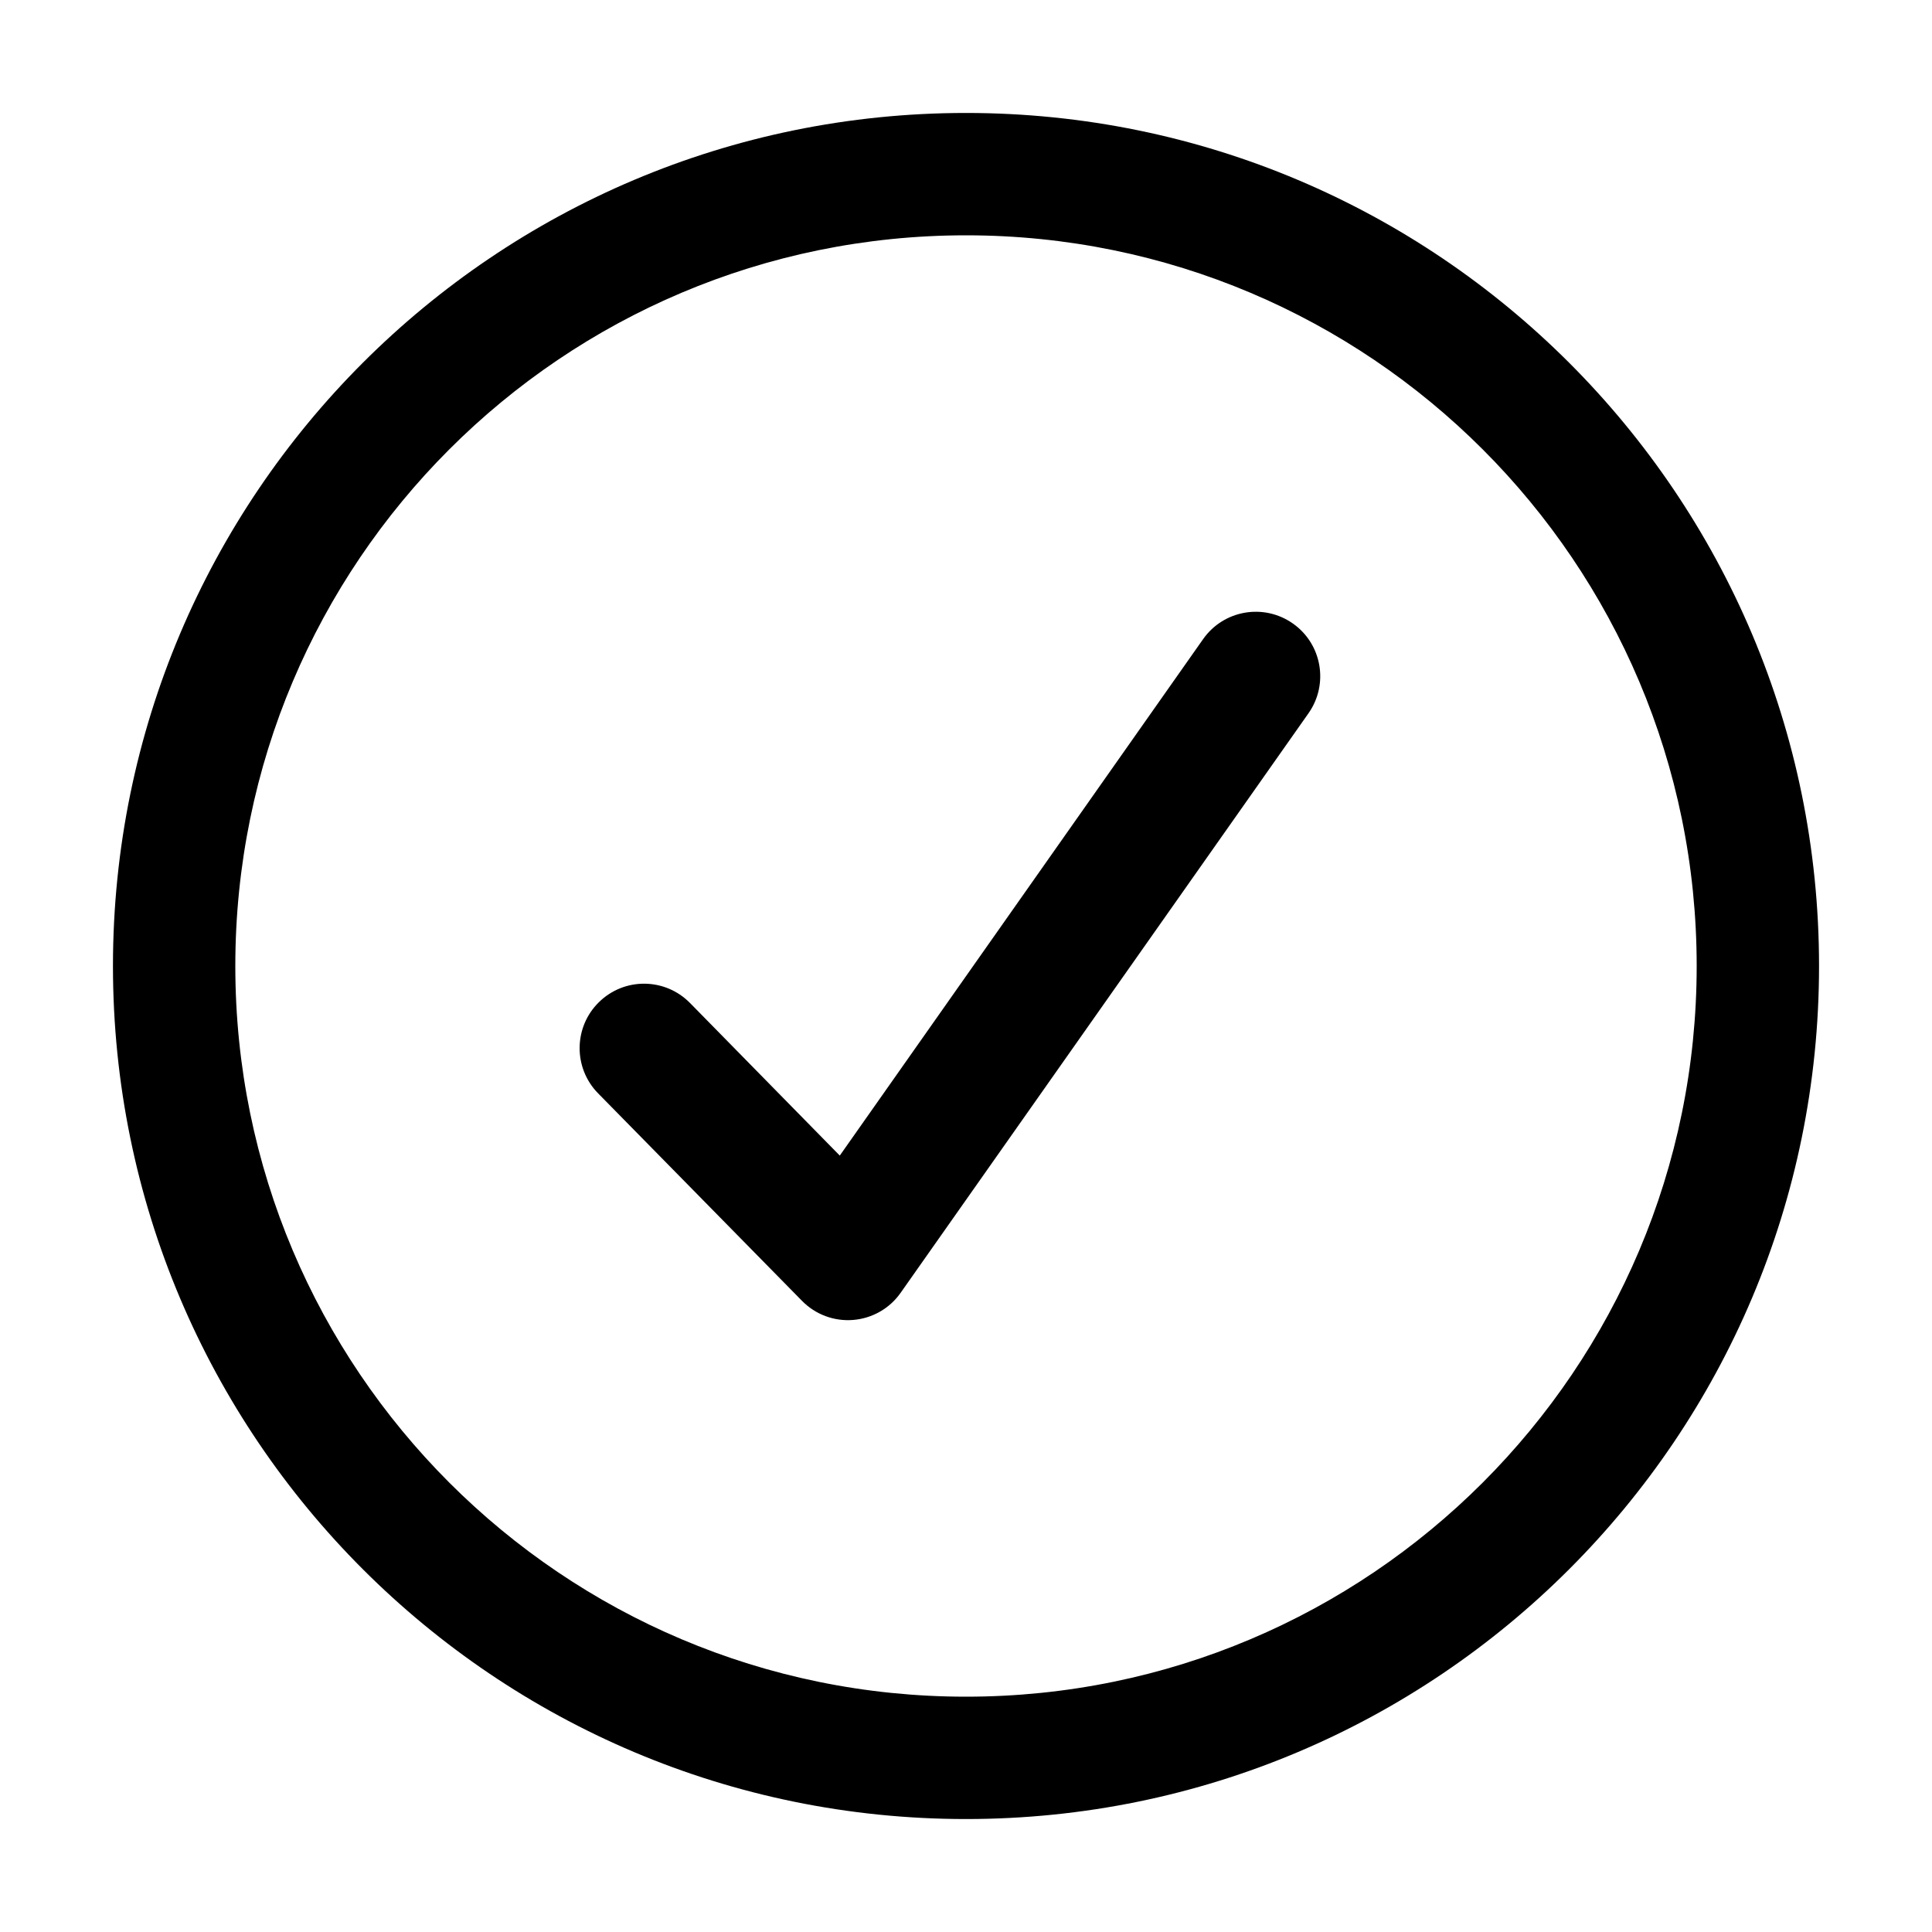
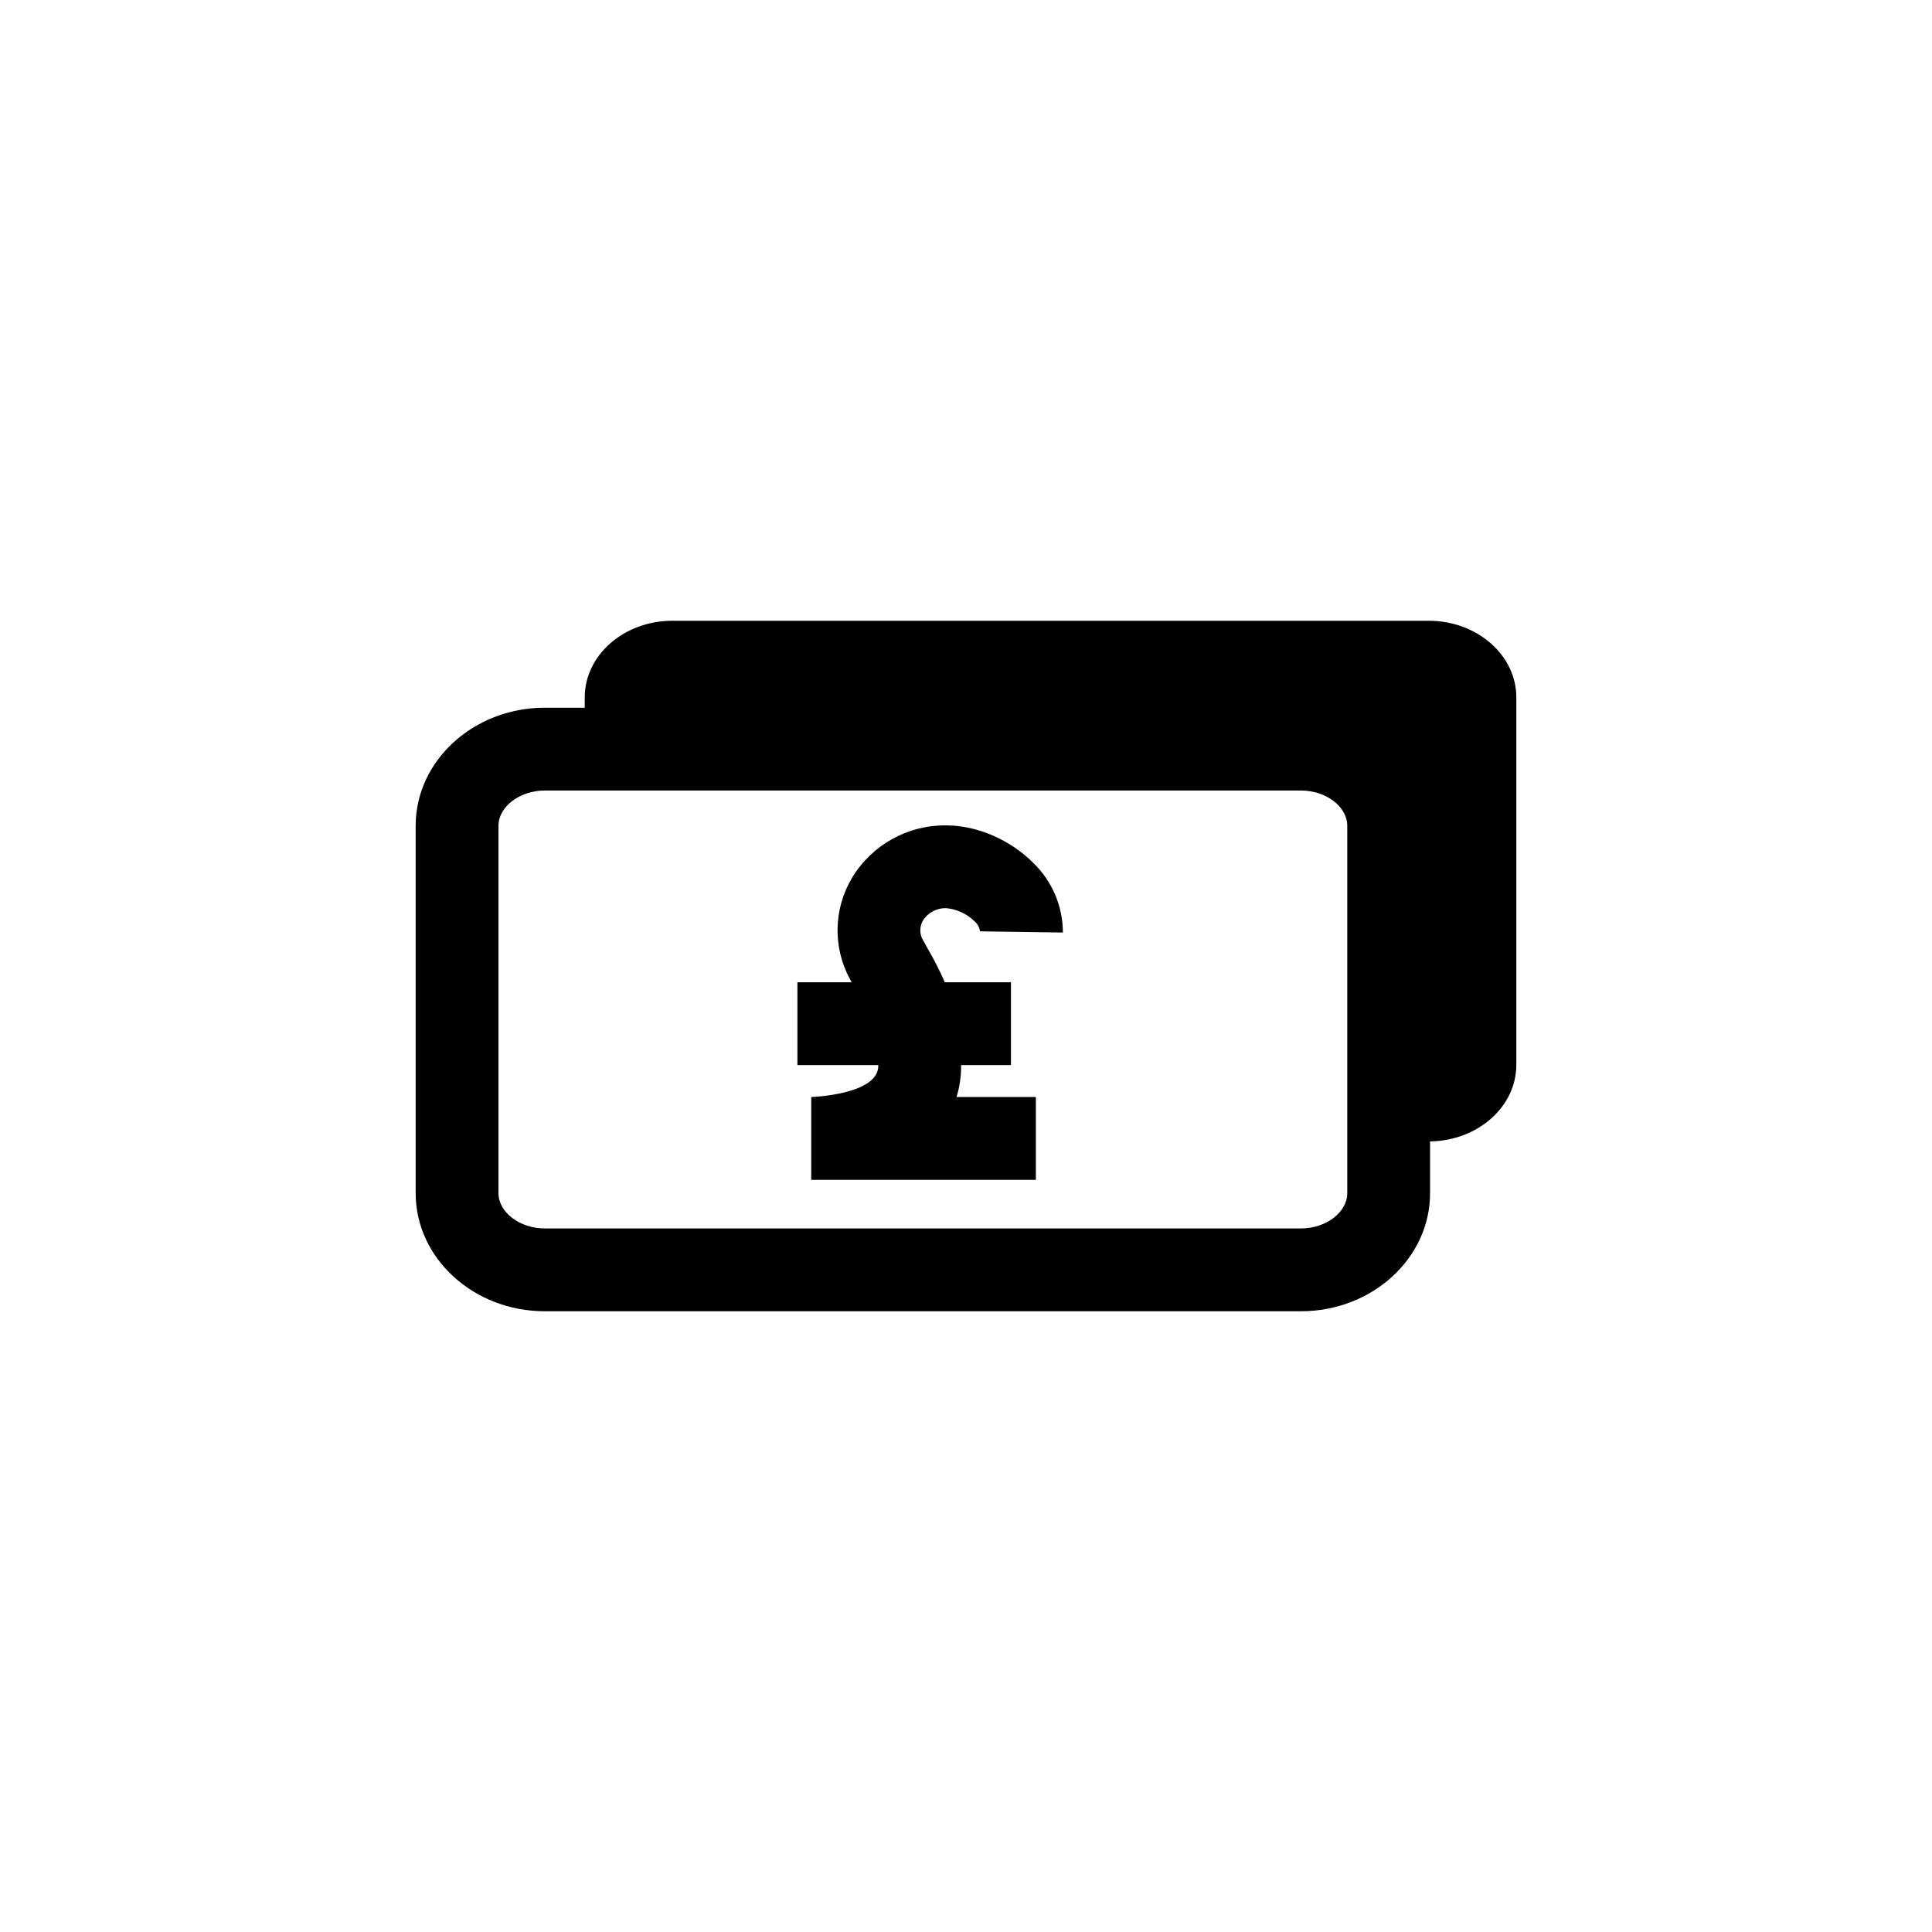
- <svg xmlns="http://www.w3.org/2000/svg" width="15" height="15" viewBox="0 0 15 15" fill="none">
-   <path fill-rule="evenodd" clip-rule="evenodd" d="M7.5 0.877C3.842 0.877 0.877 3.842 0.877 7.5C0.877 11.158 3.842 14.123 7.5 14.123C11.158 14.123 14.123 11.158 14.123 7.5C14.123 3.842 11.158 0.877 7.5 0.877ZM1.827 7.5C1.827 4.367 4.367 1.827 7.5 1.827C10.633 1.827 13.173 4.367 13.173 7.5C13.173 10.633 10.633 13.173 7.5 13.173C4.367 13.173 1.827 10.633 1.827 7.5ZM10.159 5.538C10.318 5.312 10.264 5 10.038 4.841C9.812 4.682 9.5 4.736 9.341 4.962L6.52 8.972L5.357 7.787C5.163 7.59 4.847 7.587 4.65 7.781C4.453 7.974 4.45 8.291 4.643 8.488L6.227 10.1C6.331 10.206 6.476 10.26 6.624 10.248C6.772 10.236 6.907 10.159 6.992 10.038L10.159 5.538Z" fill="currentColor" />
+ <svg xmlns="http://www.w3.org/2000/svg" viewBox="0 0 512 512">
+   <g data-name="Pound Cash x2">
+     <path d="M378.596 164.506h-200.39c-12.838 0-23.244 9.093-23.244 20.317v2.728h-10.588c-18.866 0-34.217 14.038-34.217 31.29v97.363c0 17.252 15.351 31.29 34.217 31.29h200.394c18.865 0 34.215-14.038 34.215-31.29v-13.72c12.66-.183 22.86-9.19 22.86-20.299v-97.362c0-11.221-10.41-20.317-23.247-20.317zm-21.558 151.698c0 5.066-5.62 9.345-12.27 9.345H144.374c-6.654 0-12.272-4.28-12.272-9.344v-97.363c0-5.066 5.618-9.346 12.272-9.346h200.394c6.65 0 12.27 4.28 12.27 9.346z" />
+     <path d="M250.792 240.677a12.35 12.35 0 0 1 7.49 3.49 4.396 4.396 0 0 1 1.45 2.648l21.944.314a25.665 25.665 0 0 0-7.765-18.365c-6.094-6.184-14.96-10.029-23.123-10.029a28.743 28.743 0 0 0-24.951 13.83 27.137 27.137 0 0 0-.586 26.93c.14.26.308.548.454.82h-14.381v21.944h21.425c0 .073.008.129.008.202 0 7.647-17.637 8.266-17.772 8.266v21.945h59.526v-21.945h-21.024a27.537 27.537 0 0 0 1.215-8.266c0-.073-.008-.129-.008-.202h13.215v-21.945h-17.53a82.202 82.202 0 0 0-4.47-8.815c-.457-.804-.888-1.565-1.28-2.296a5.12 5.12 0 0 1 .015-5.333 7.012 7.012 0 0 1 6.148-3.193z" />
+   </g>
</svg>
